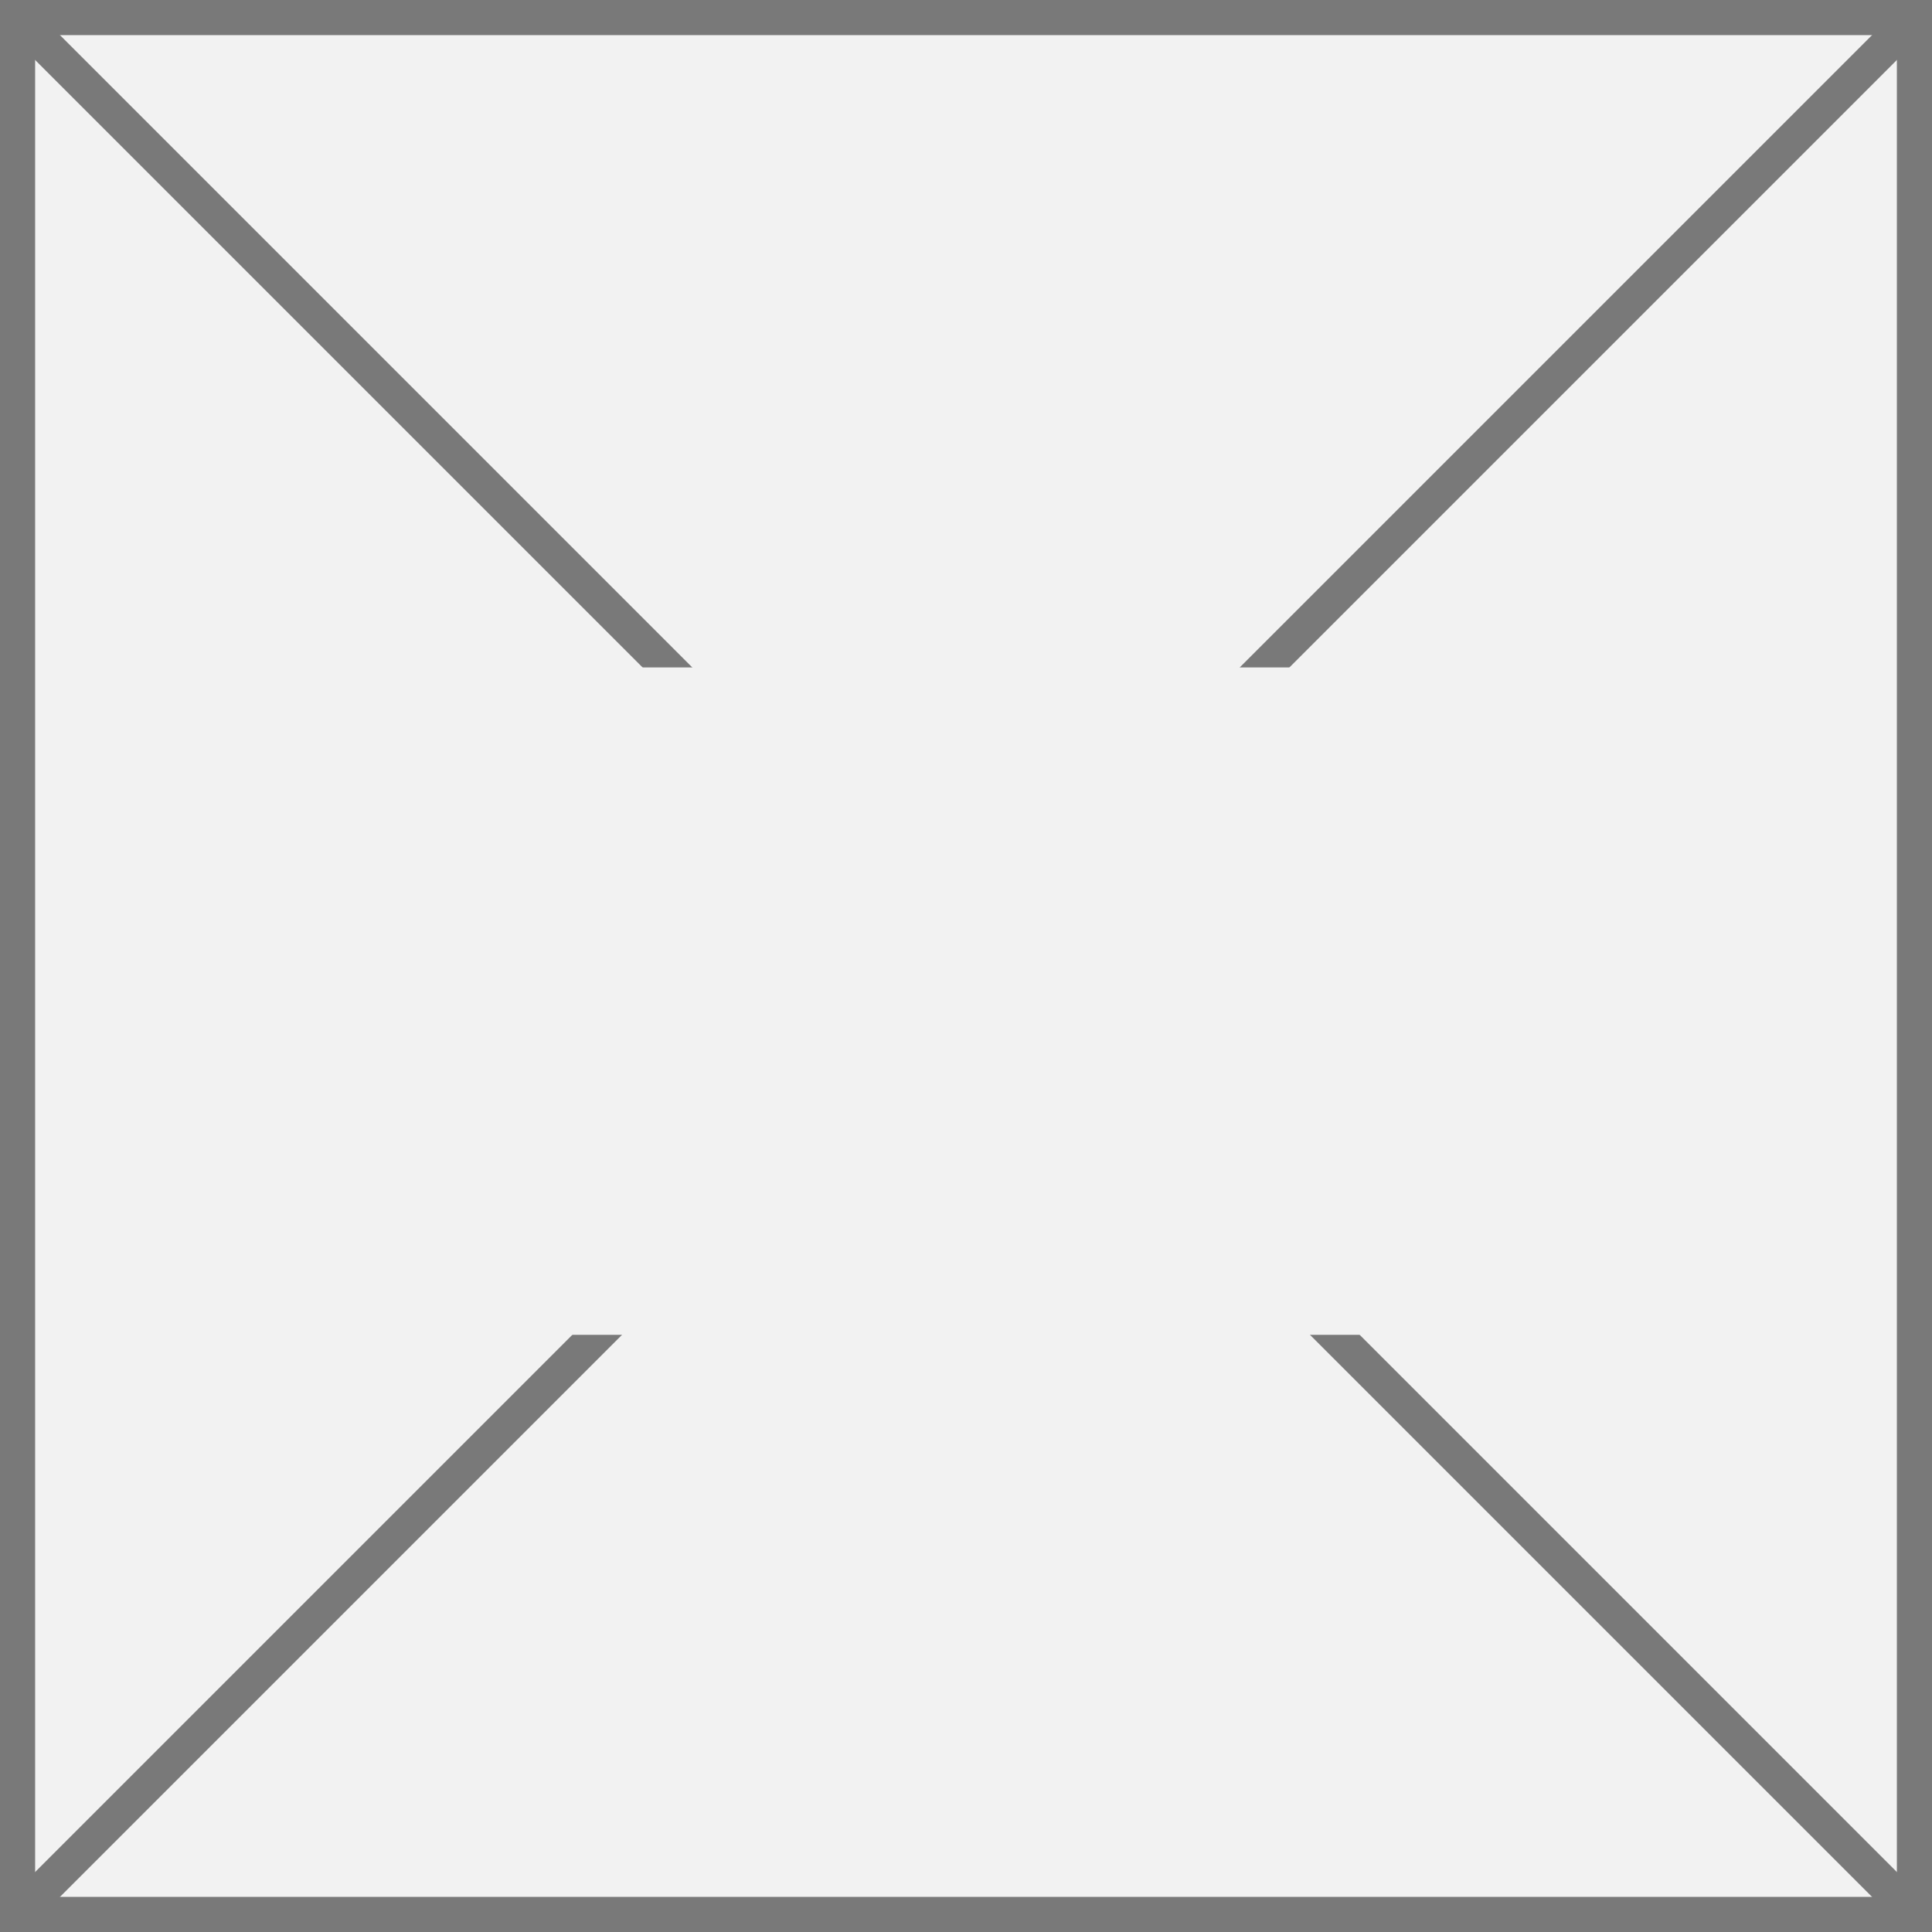
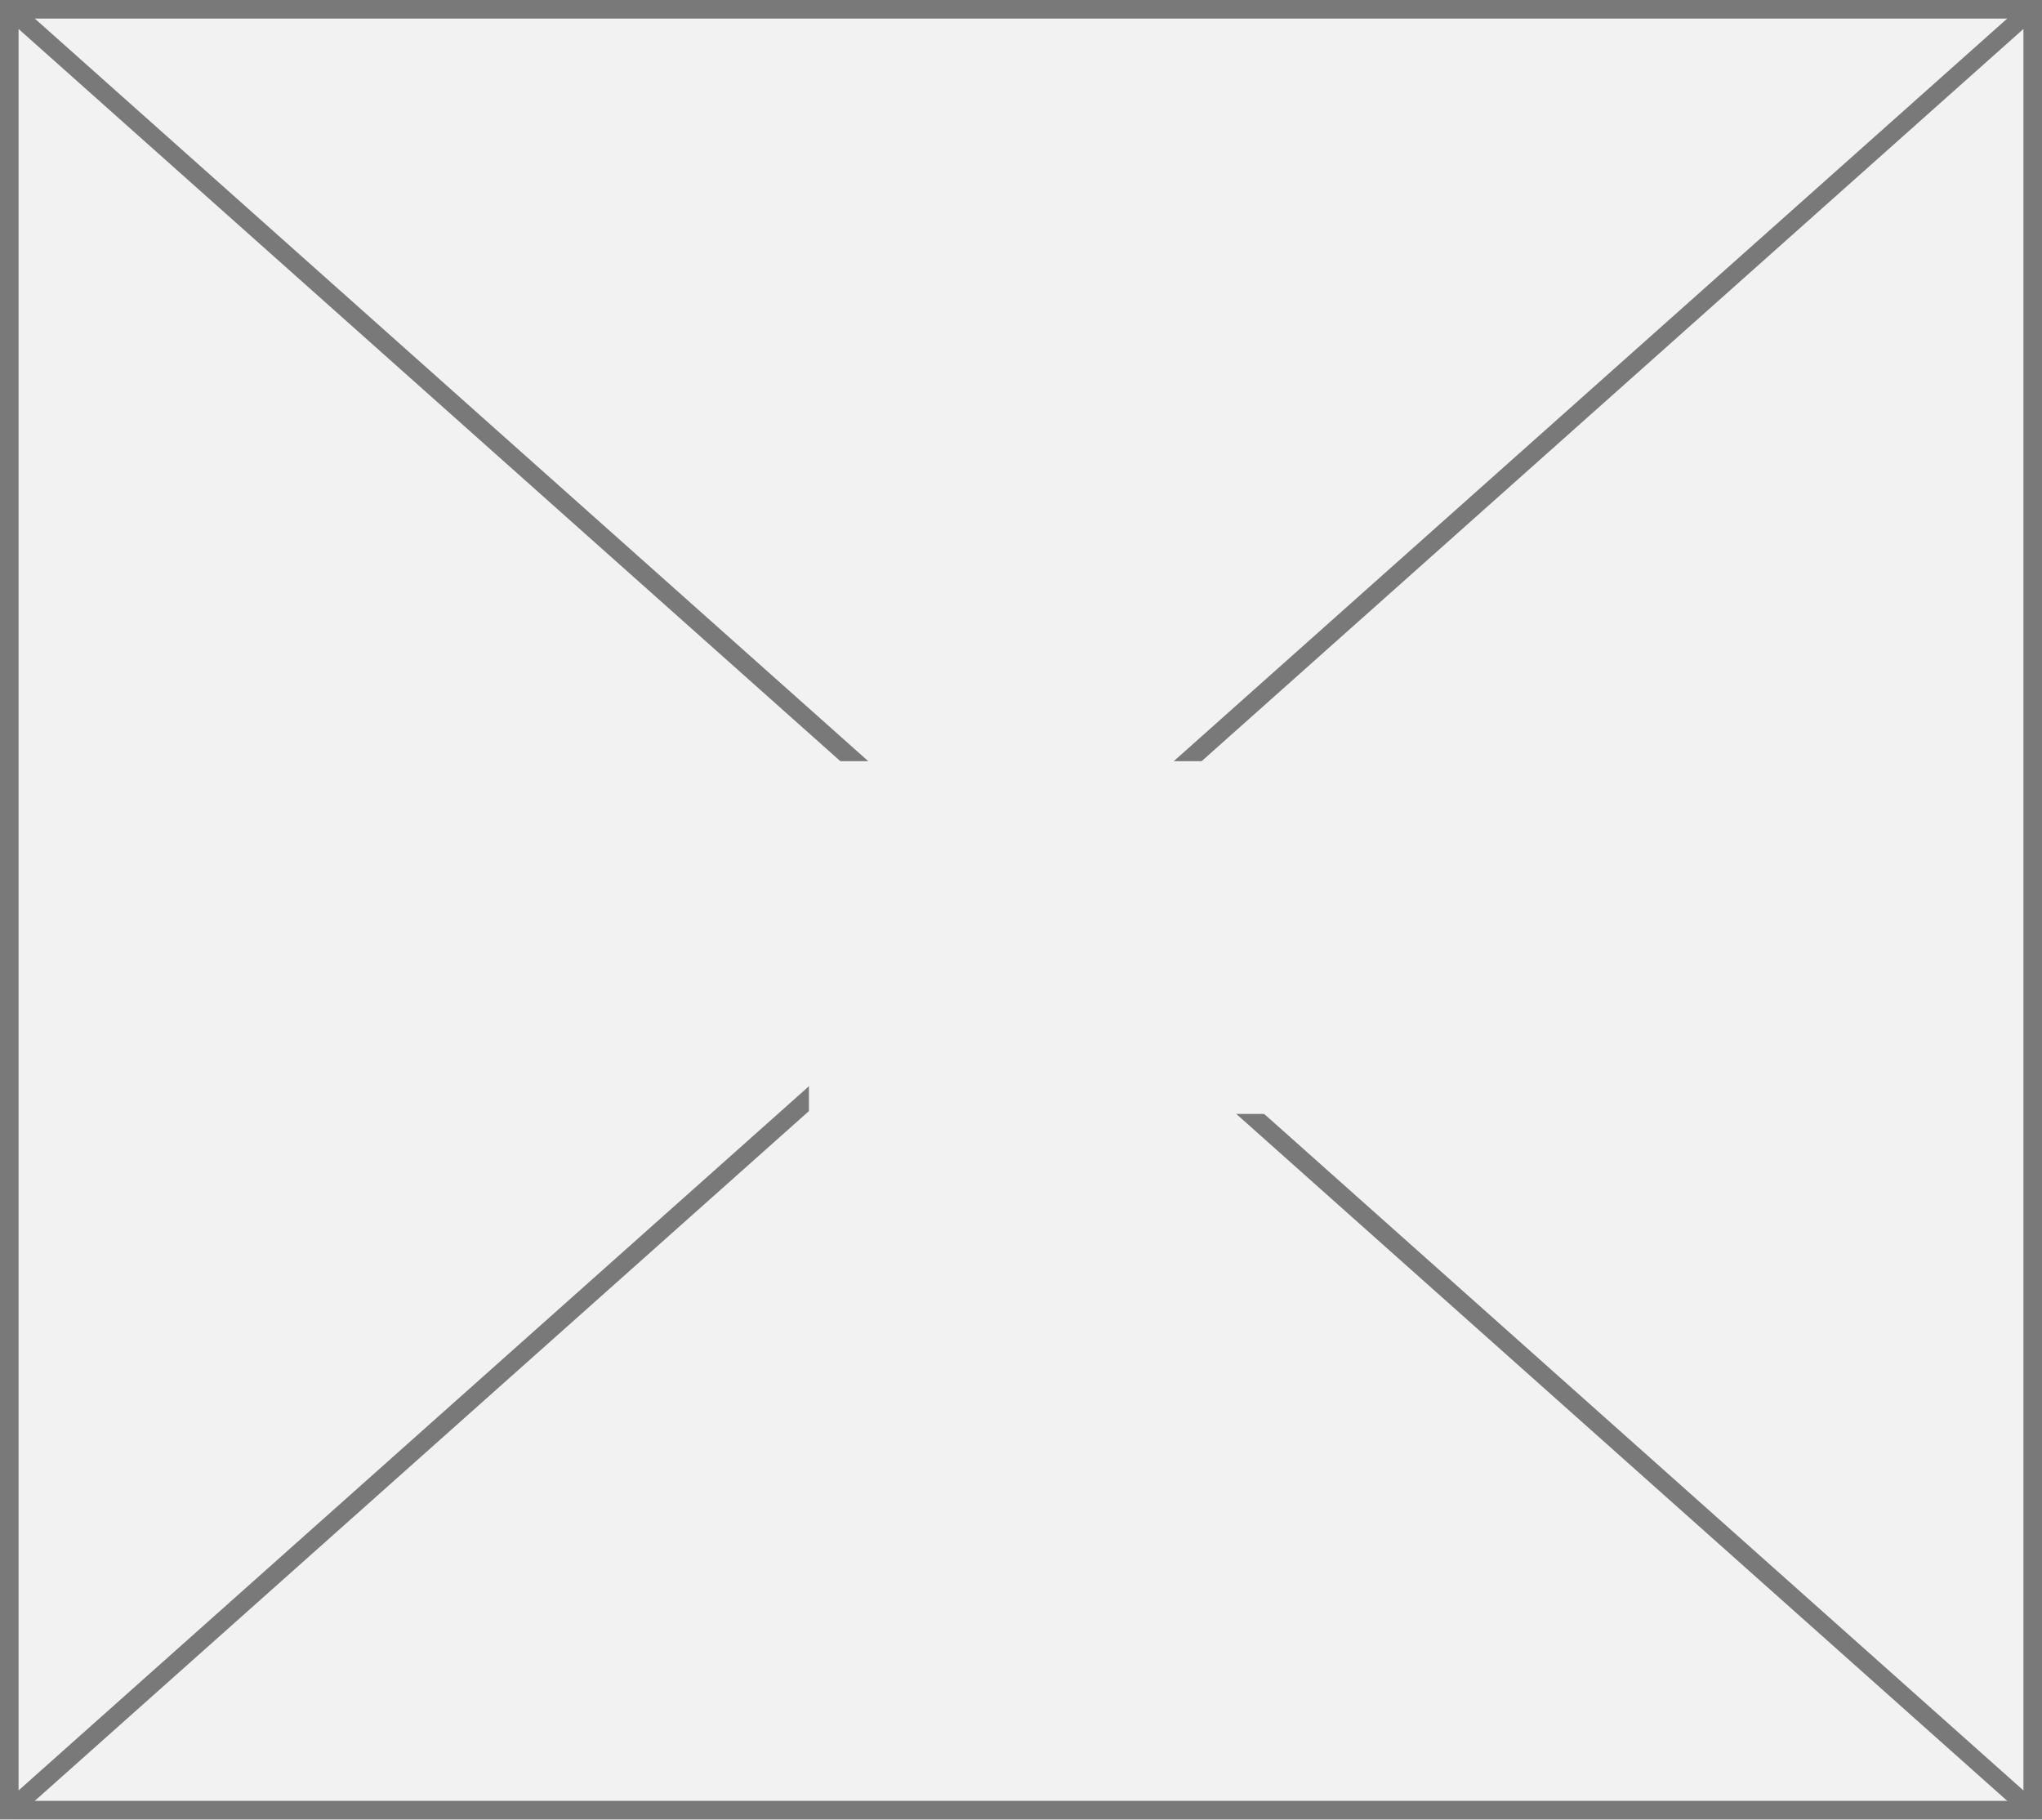
- <svg xmlns="http://www.w3.org/2000/svg" version="1.1" width="55px" height="55px">
+ <svg xmlns="http://www.w3.org/2000/svg" version="1.1" width="110px" height="98px">
  <defs>
-     <mask fill="white" id="clip2152">
-       <path d="M 53.076 282  L 77.924 282  L 77.924 301  L 53.076 301  Z M 37 263  L 92 263  L 92 318  L 37 318  Z " fill-rule="evenodd" />
+     <mask fill="white" id="clip2862">
+       <path d="M 266.576 634  L 291.424 634  L 291.424 653  L 266.576 653  Z M 223 593  L 333 593  L 333 691  L 223 691  Z " fill-rule="evenodd" />
    </mask>
  </defs>
-   <g transform="matrix(1 0 0 1 -37 -263 )">
-     <path d="M 37.5 263.5  L 91.5 263.5  L 91.5 317.5  L 37.5 317.5  L 37.5 263.5  Z " fill-rule="nonzero" fill="#f2f2f2" stroke="none" />
-     <path d="M 37.5 263.5  L 91.5 263.5  L 91.5 317.5  L 37.5 317.5  L 37.5 263.5  Z " stroke-width="1" stroke="#797979" fill="none" />
-     <path d="M 37.354 263.354  L 91.646 317.646  M 91.646 263.354  L 37.354 317.646  " stroke-width="1" stroke="#797979" fill="none" mask="url(#clip2152)" />
+   <g transform="matrix(1 0 0 1 -223 -593 )">
+     <path d="M 223.5 593.5  L 332.5 593.5  L 332.5 690.5  L 223.5 690.5  L 223.5 593.5  Z " fill-rule="nonzero" fill="#f2f2f2" stroke="none" />
+     <path d="M 223.5 593.5  L 332.5 593.5  L 332.5 690.5  L 223.5 690.5  L 223.5 593.5  Z " stroke-width="1" stroke="#797979" fill="none" />
+     <path d="M 223.419 593.373  L 332.581 690.627  M 332.581 593.373  L 223.419 690.627  " stroke-width="1" stroke="#797979" fill="none" mask="url(#clip2862)" />
  </g>
</svg>
